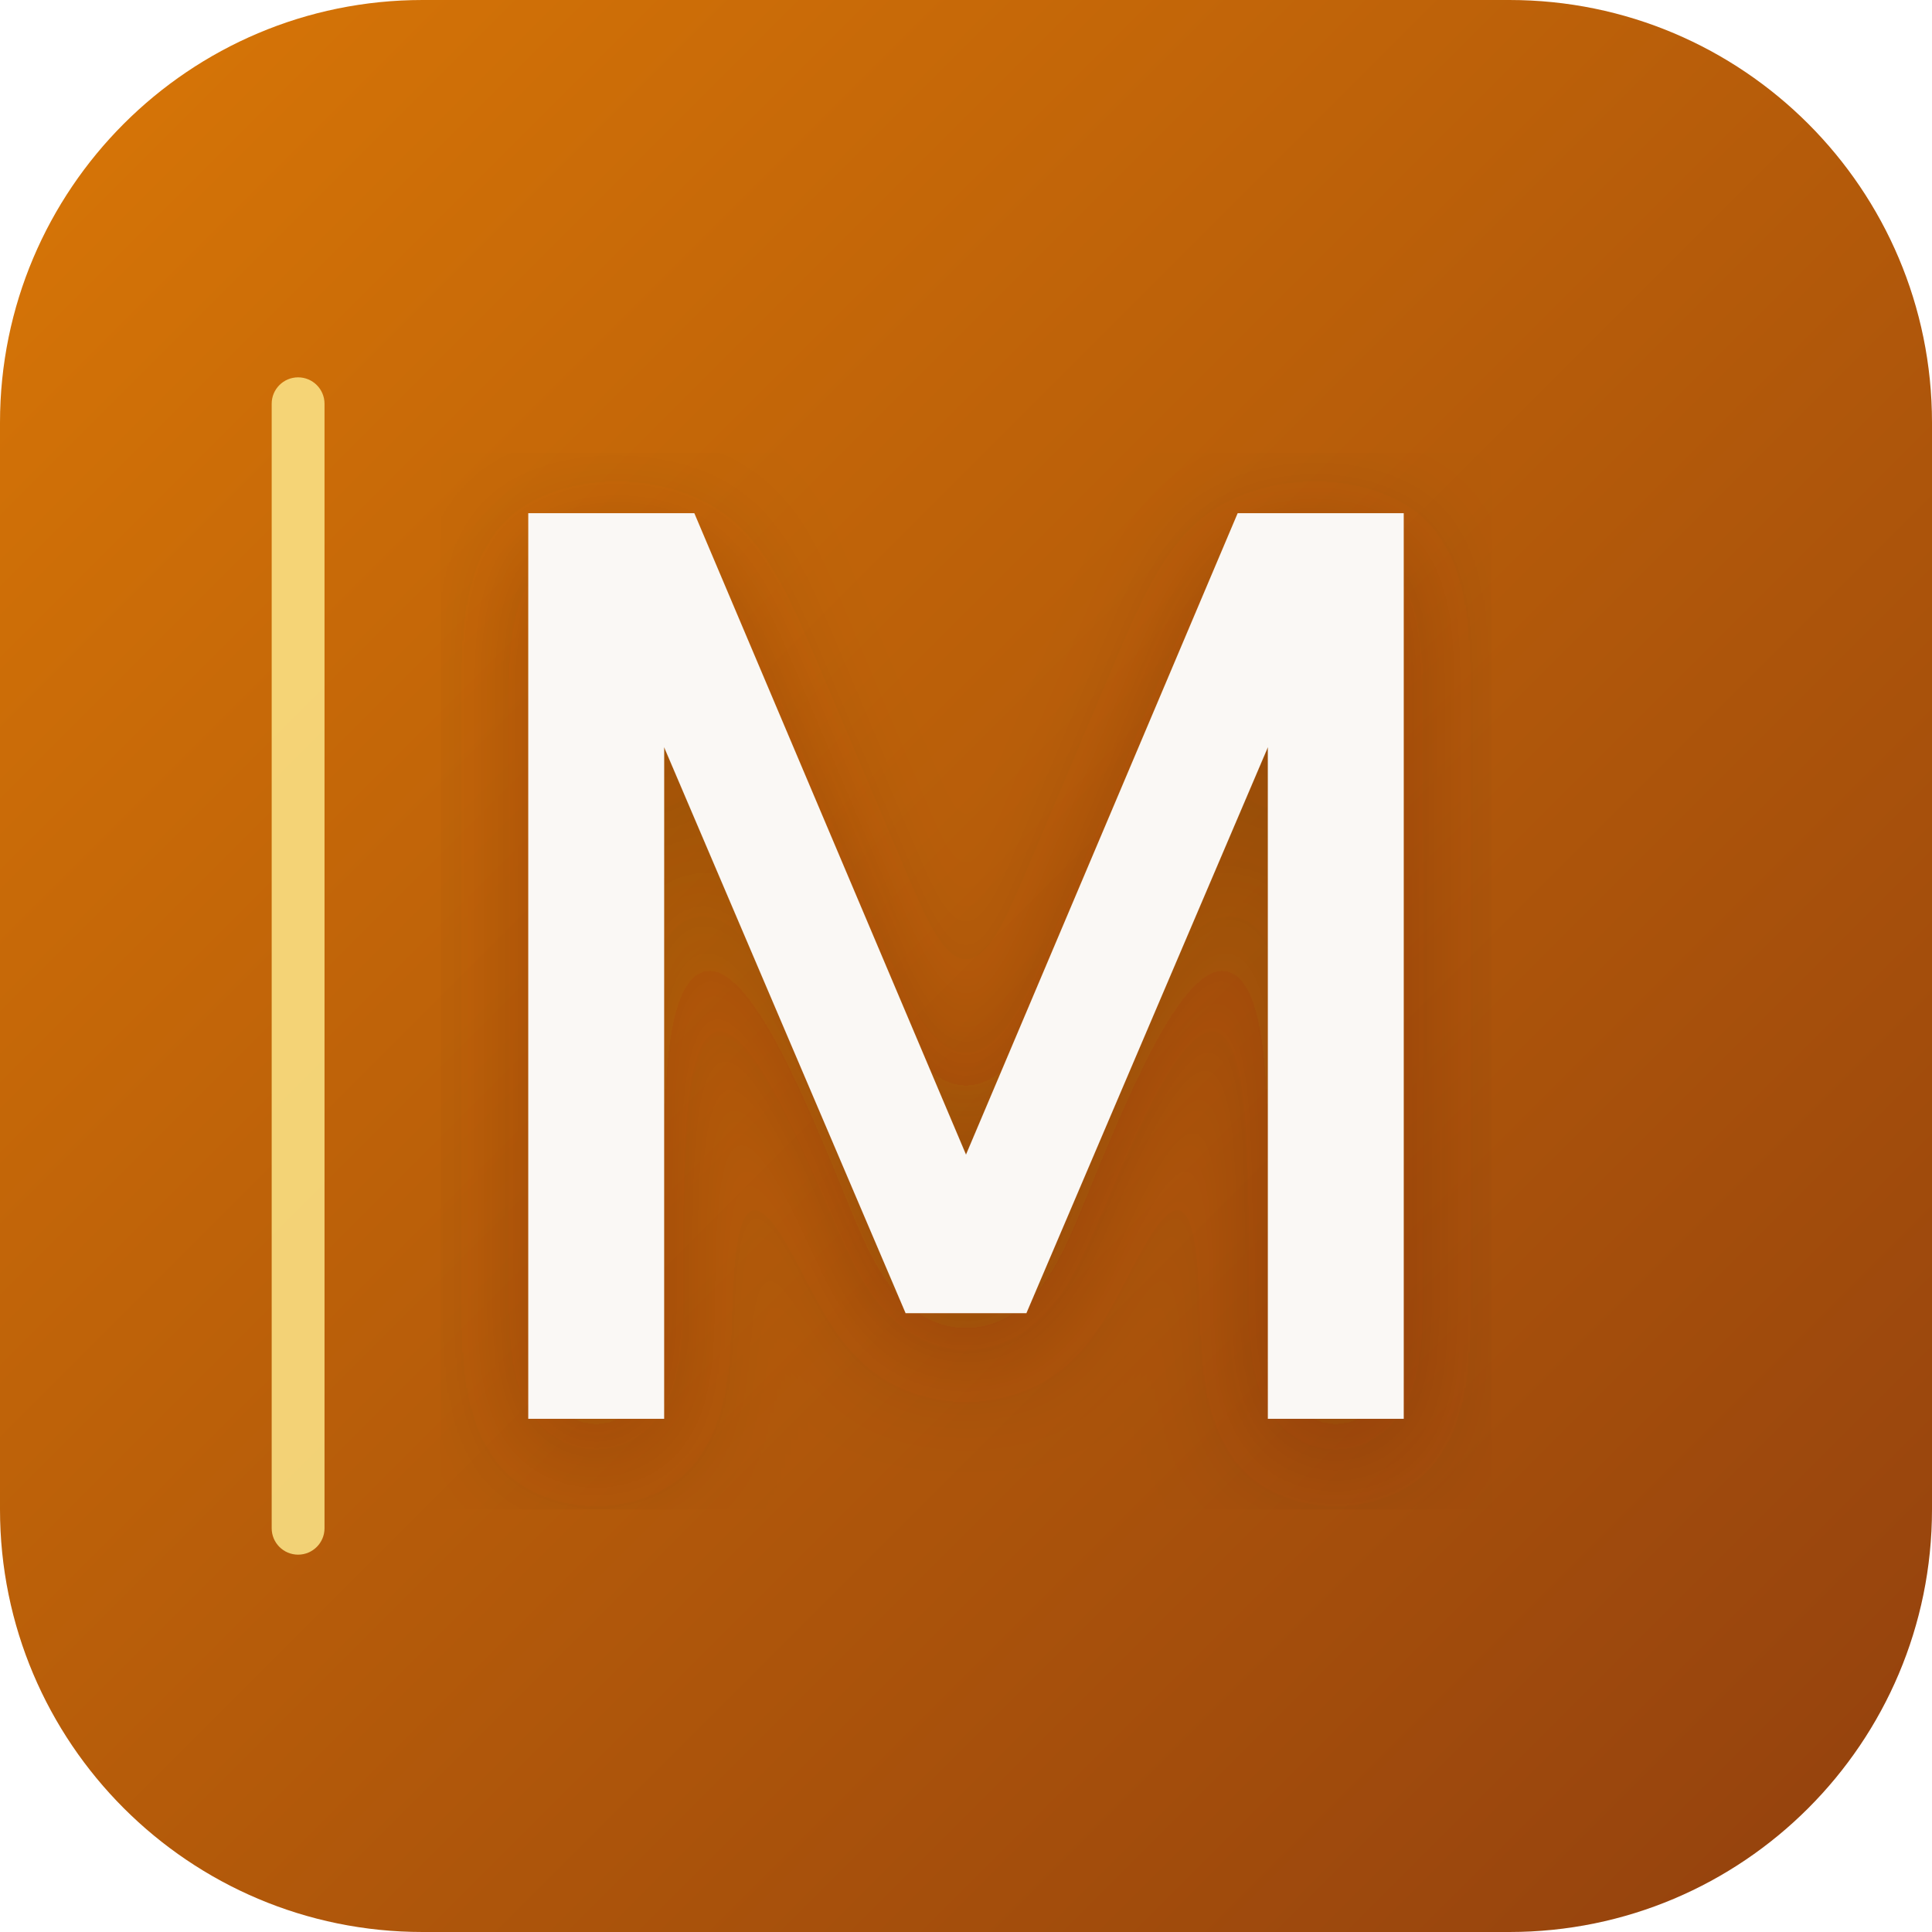
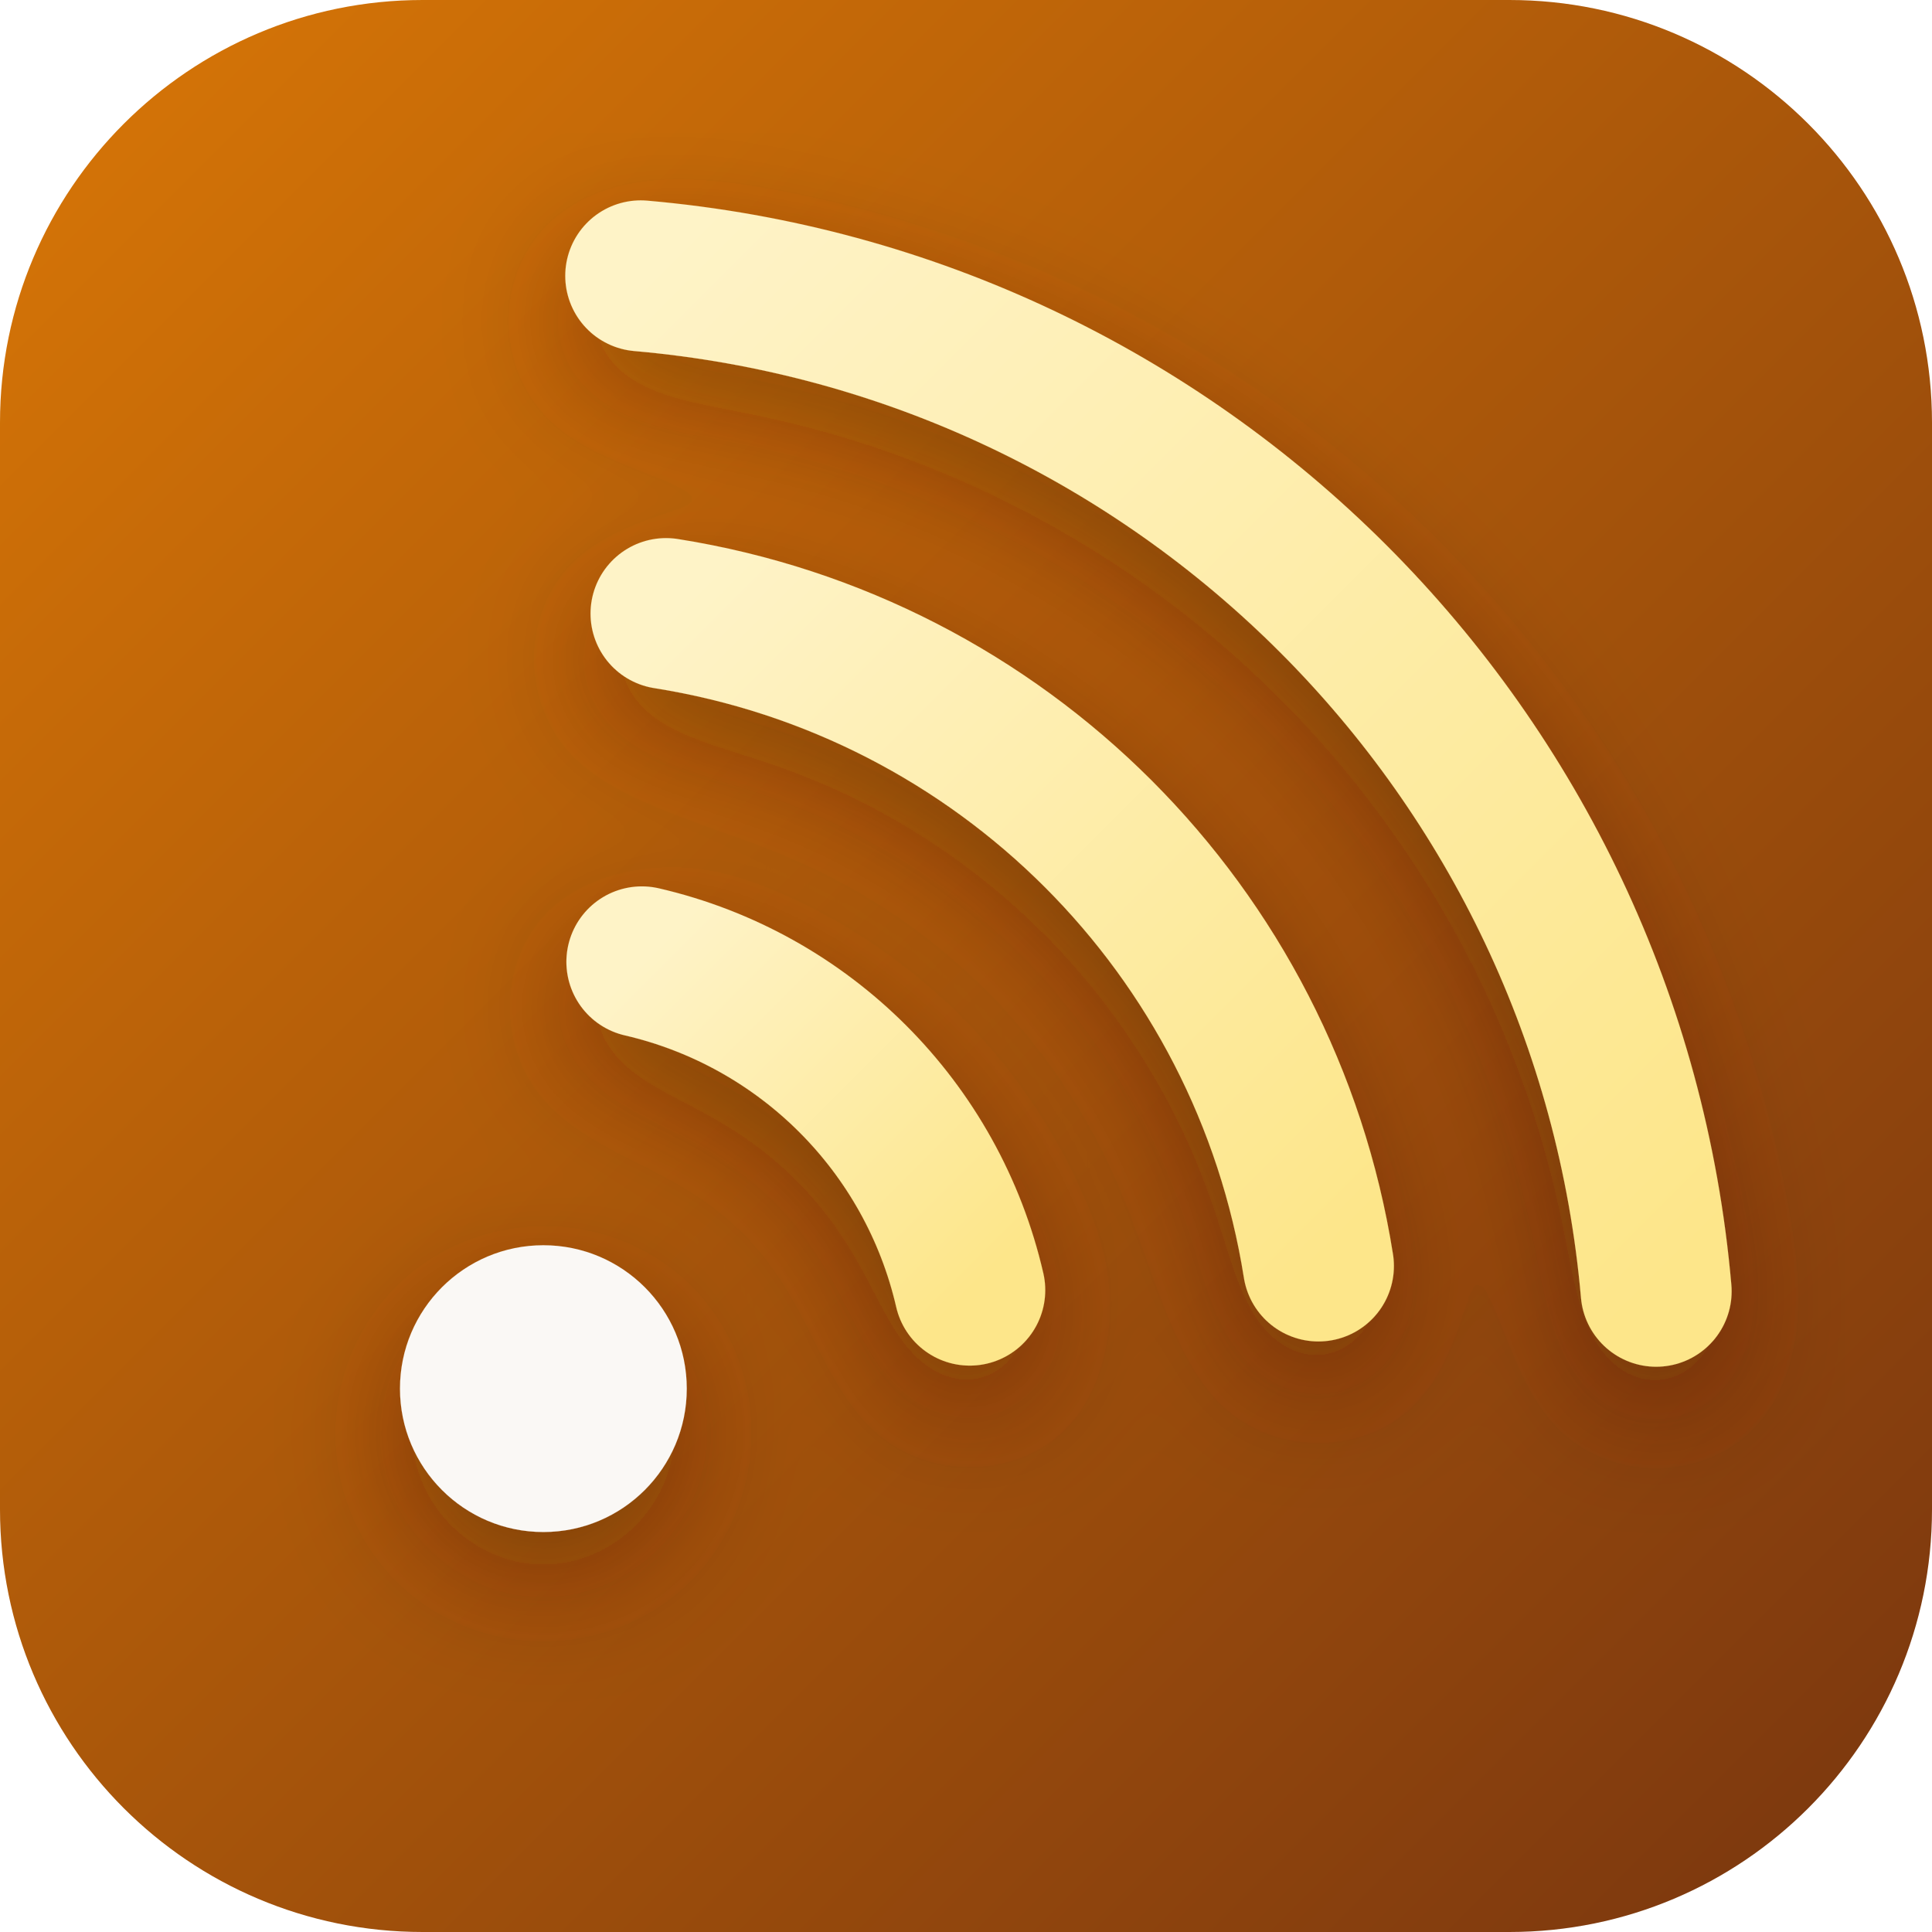
<svg xmlns="http://www.w3.org/2000/svg" viewBox="0 0 512 512" width="512" height="512">
  <defs>
    <linearGradient id="bgGrad" x1="0%" y1="0%" x2="100%" y2="100%">
      <stop offset="0%" stop-color="#D97706" />
-       <stop offset="100%" stop-color="#92400E" />
+       <stop offset="100%" stop-color="#78350F" />
    </linearGradient>
-     <filter id="subtleShadow" x="-10%" y="-10%" width="120%" height="120%">
-       <feDropShadow dx="0" dy="8" stdDeviation="16" flood-color="#451A03" flood-opacity="0.25" />
+     <linearGradient id="goldGrad" x1="0%" y1="0%" x2="100%" y2="100%">
+       <stop offset="0%" stop-color="#FEF3C7" />
+       <stop offset="100%" stop-color="#FDE68A" />
+     </linearGradient>
+     <filter id="subtleShadow" x="-15%" y="-15%" width="130%" height="130%">
+       <feDropShadow dx="0" dy="12" stdDeviation="16" flood-color="#451A03" flood-opacity="0.35" />
    </filter>
  </defs>
  <rect width="512" height="512" rx="112" fill="url(#bgGrad)" />
-   <rect x="72" y="100" width="14" height="312" rx="7" fill="#FDE68A" opacity="0.85" />
  <g filter="url(#subtleShadow)">
-     <path d="M140 376 V136 h44 l72 170 72 -170 h44 v240 h-36 V198 l-64 150 h-32 l-64 -150 v178 Z" fill="#FAF8F5" />
+     <circle cx="144" cy="368" r="38" fill="#FAF8F5" />
+     <path d="M 170.1 254.9 A 116 116 0 0 1 257.0 341.9" fill="none" stroke="url(#goldGrad)" stroke-width="40" stroke-linecap="round" />
+     <path d="M 176.5 162.6 A 208 208 0 0 1 349.4 335.5" fill="none" stroke="url(#goldGrad)" stroke-width="40" stroke-linecap="round" />
+     <path d="M 169.8 73.1 A 296 296 0 0 1 438.9 342.2" fill="none" stroke="url(#goldGrad)" stroke-width="40" stroke-linecap="round" />
  </g>
</svg>
